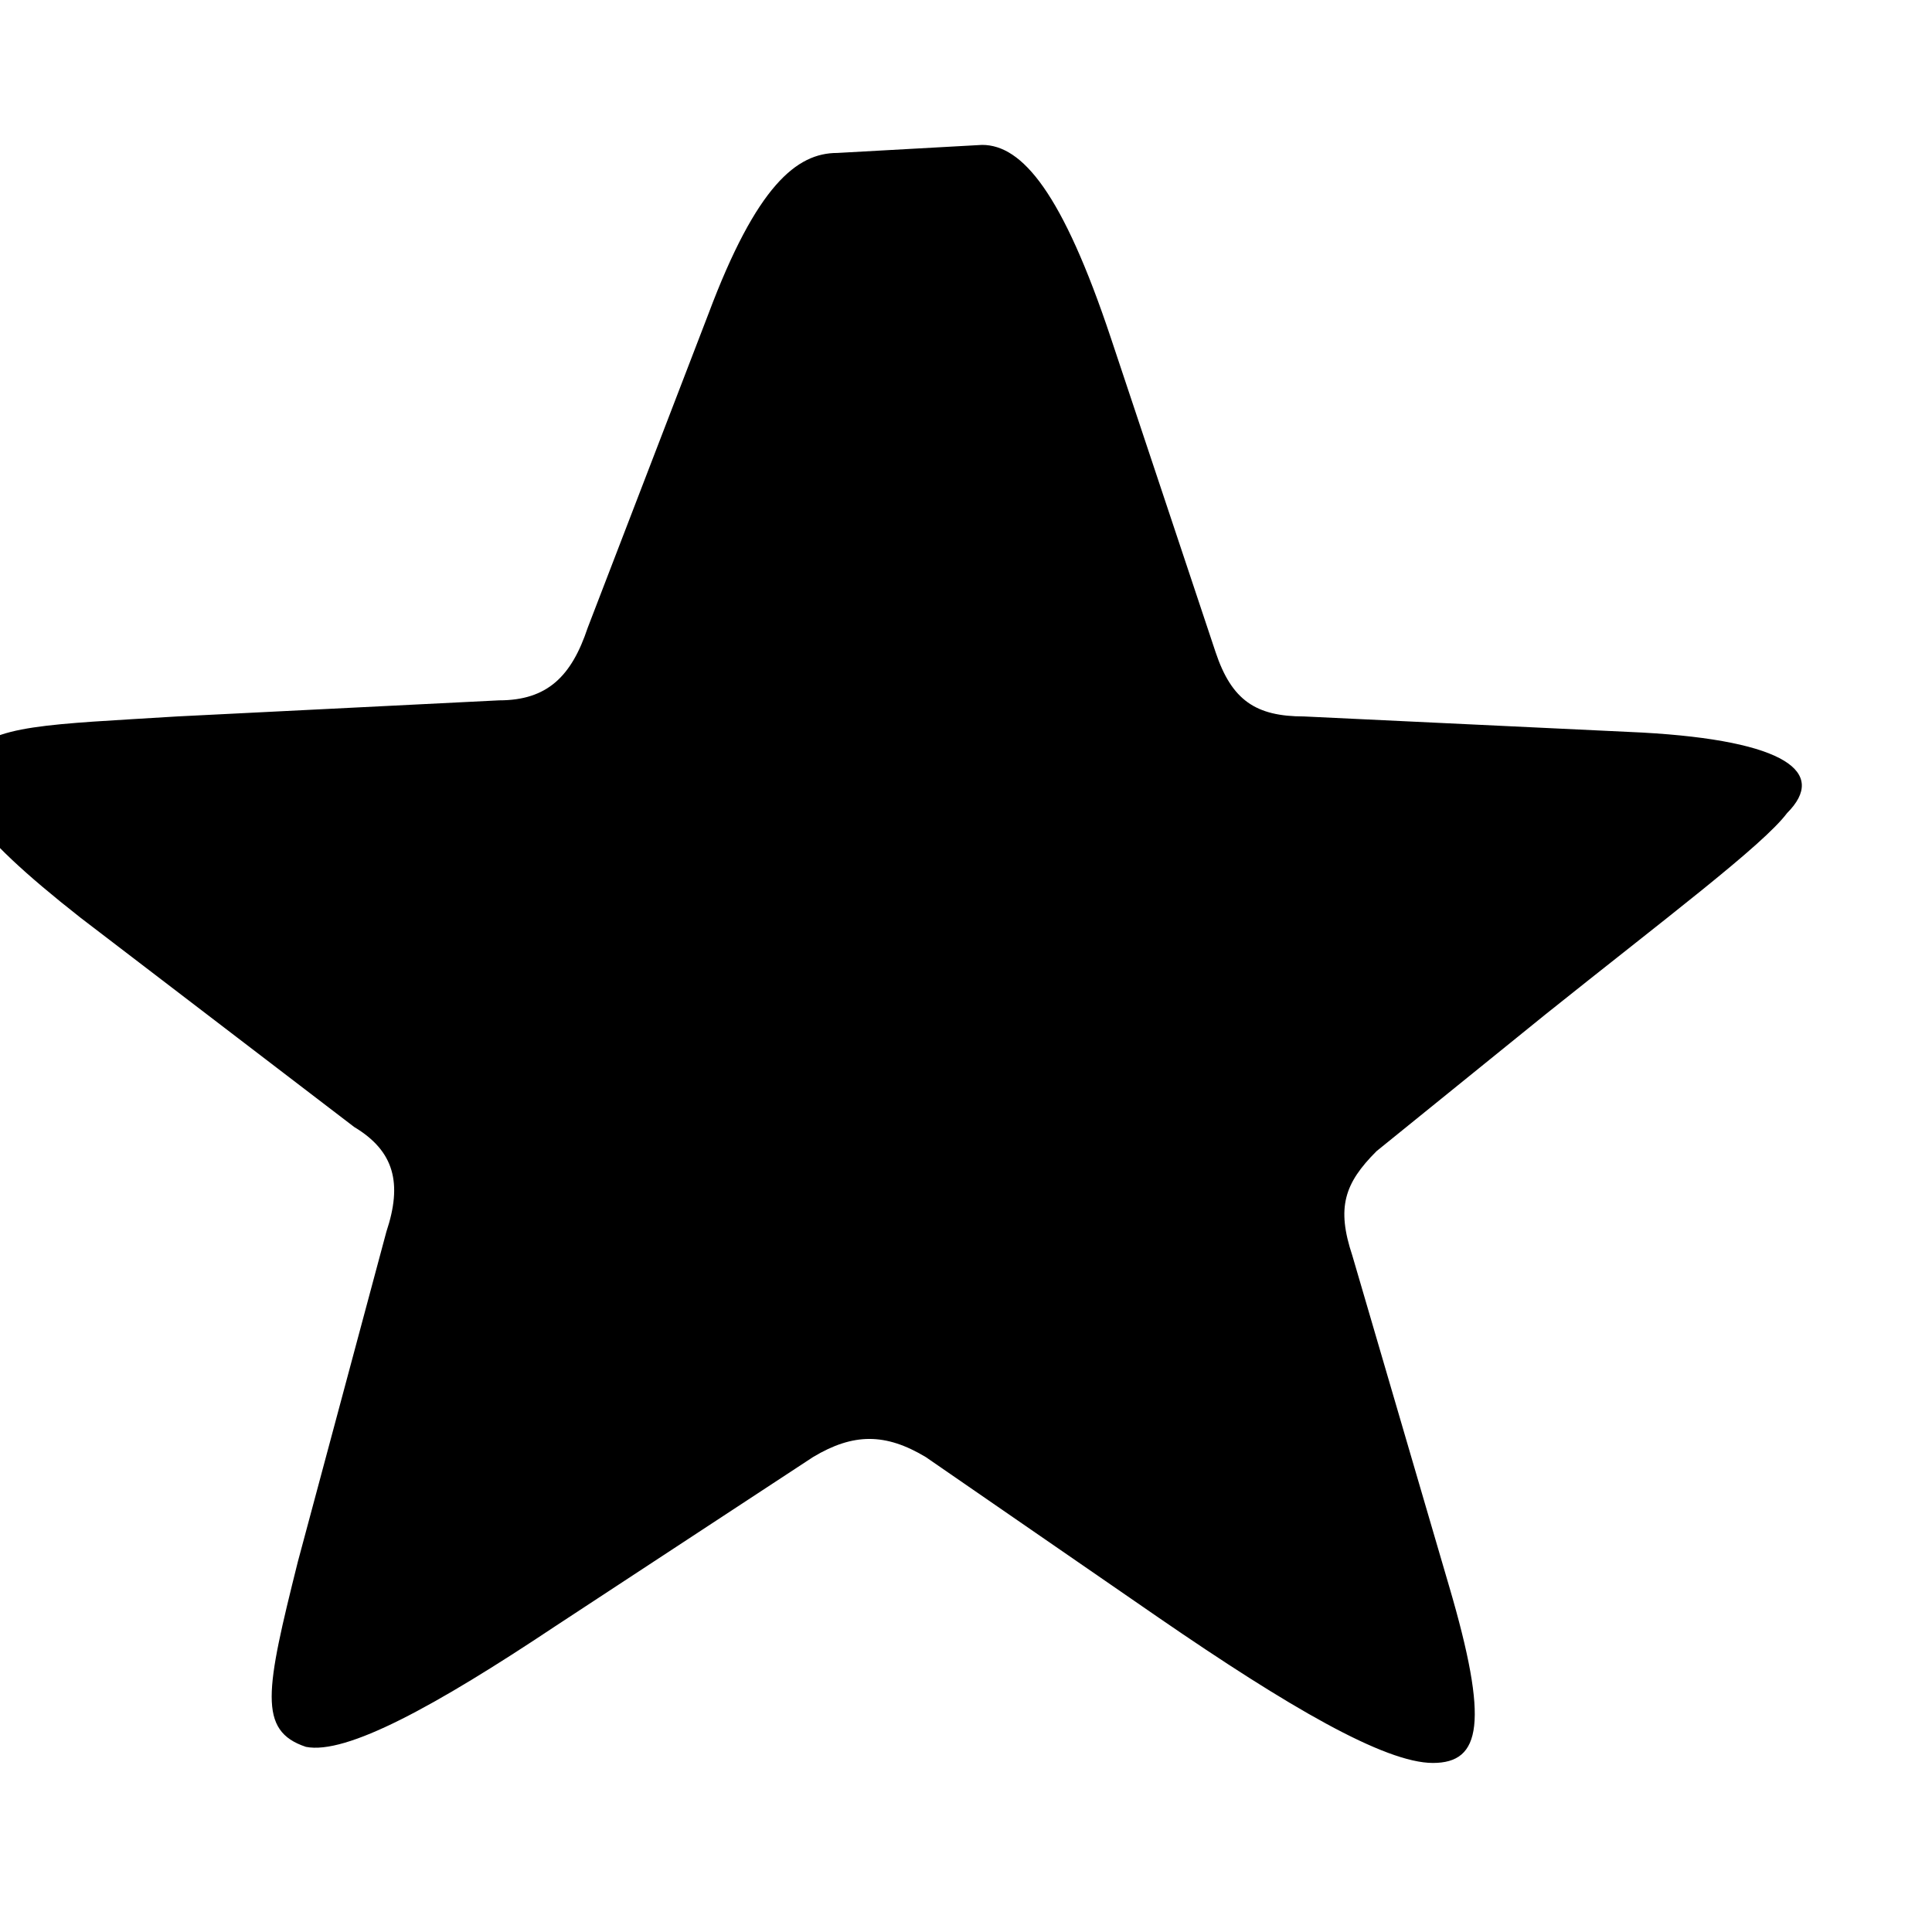
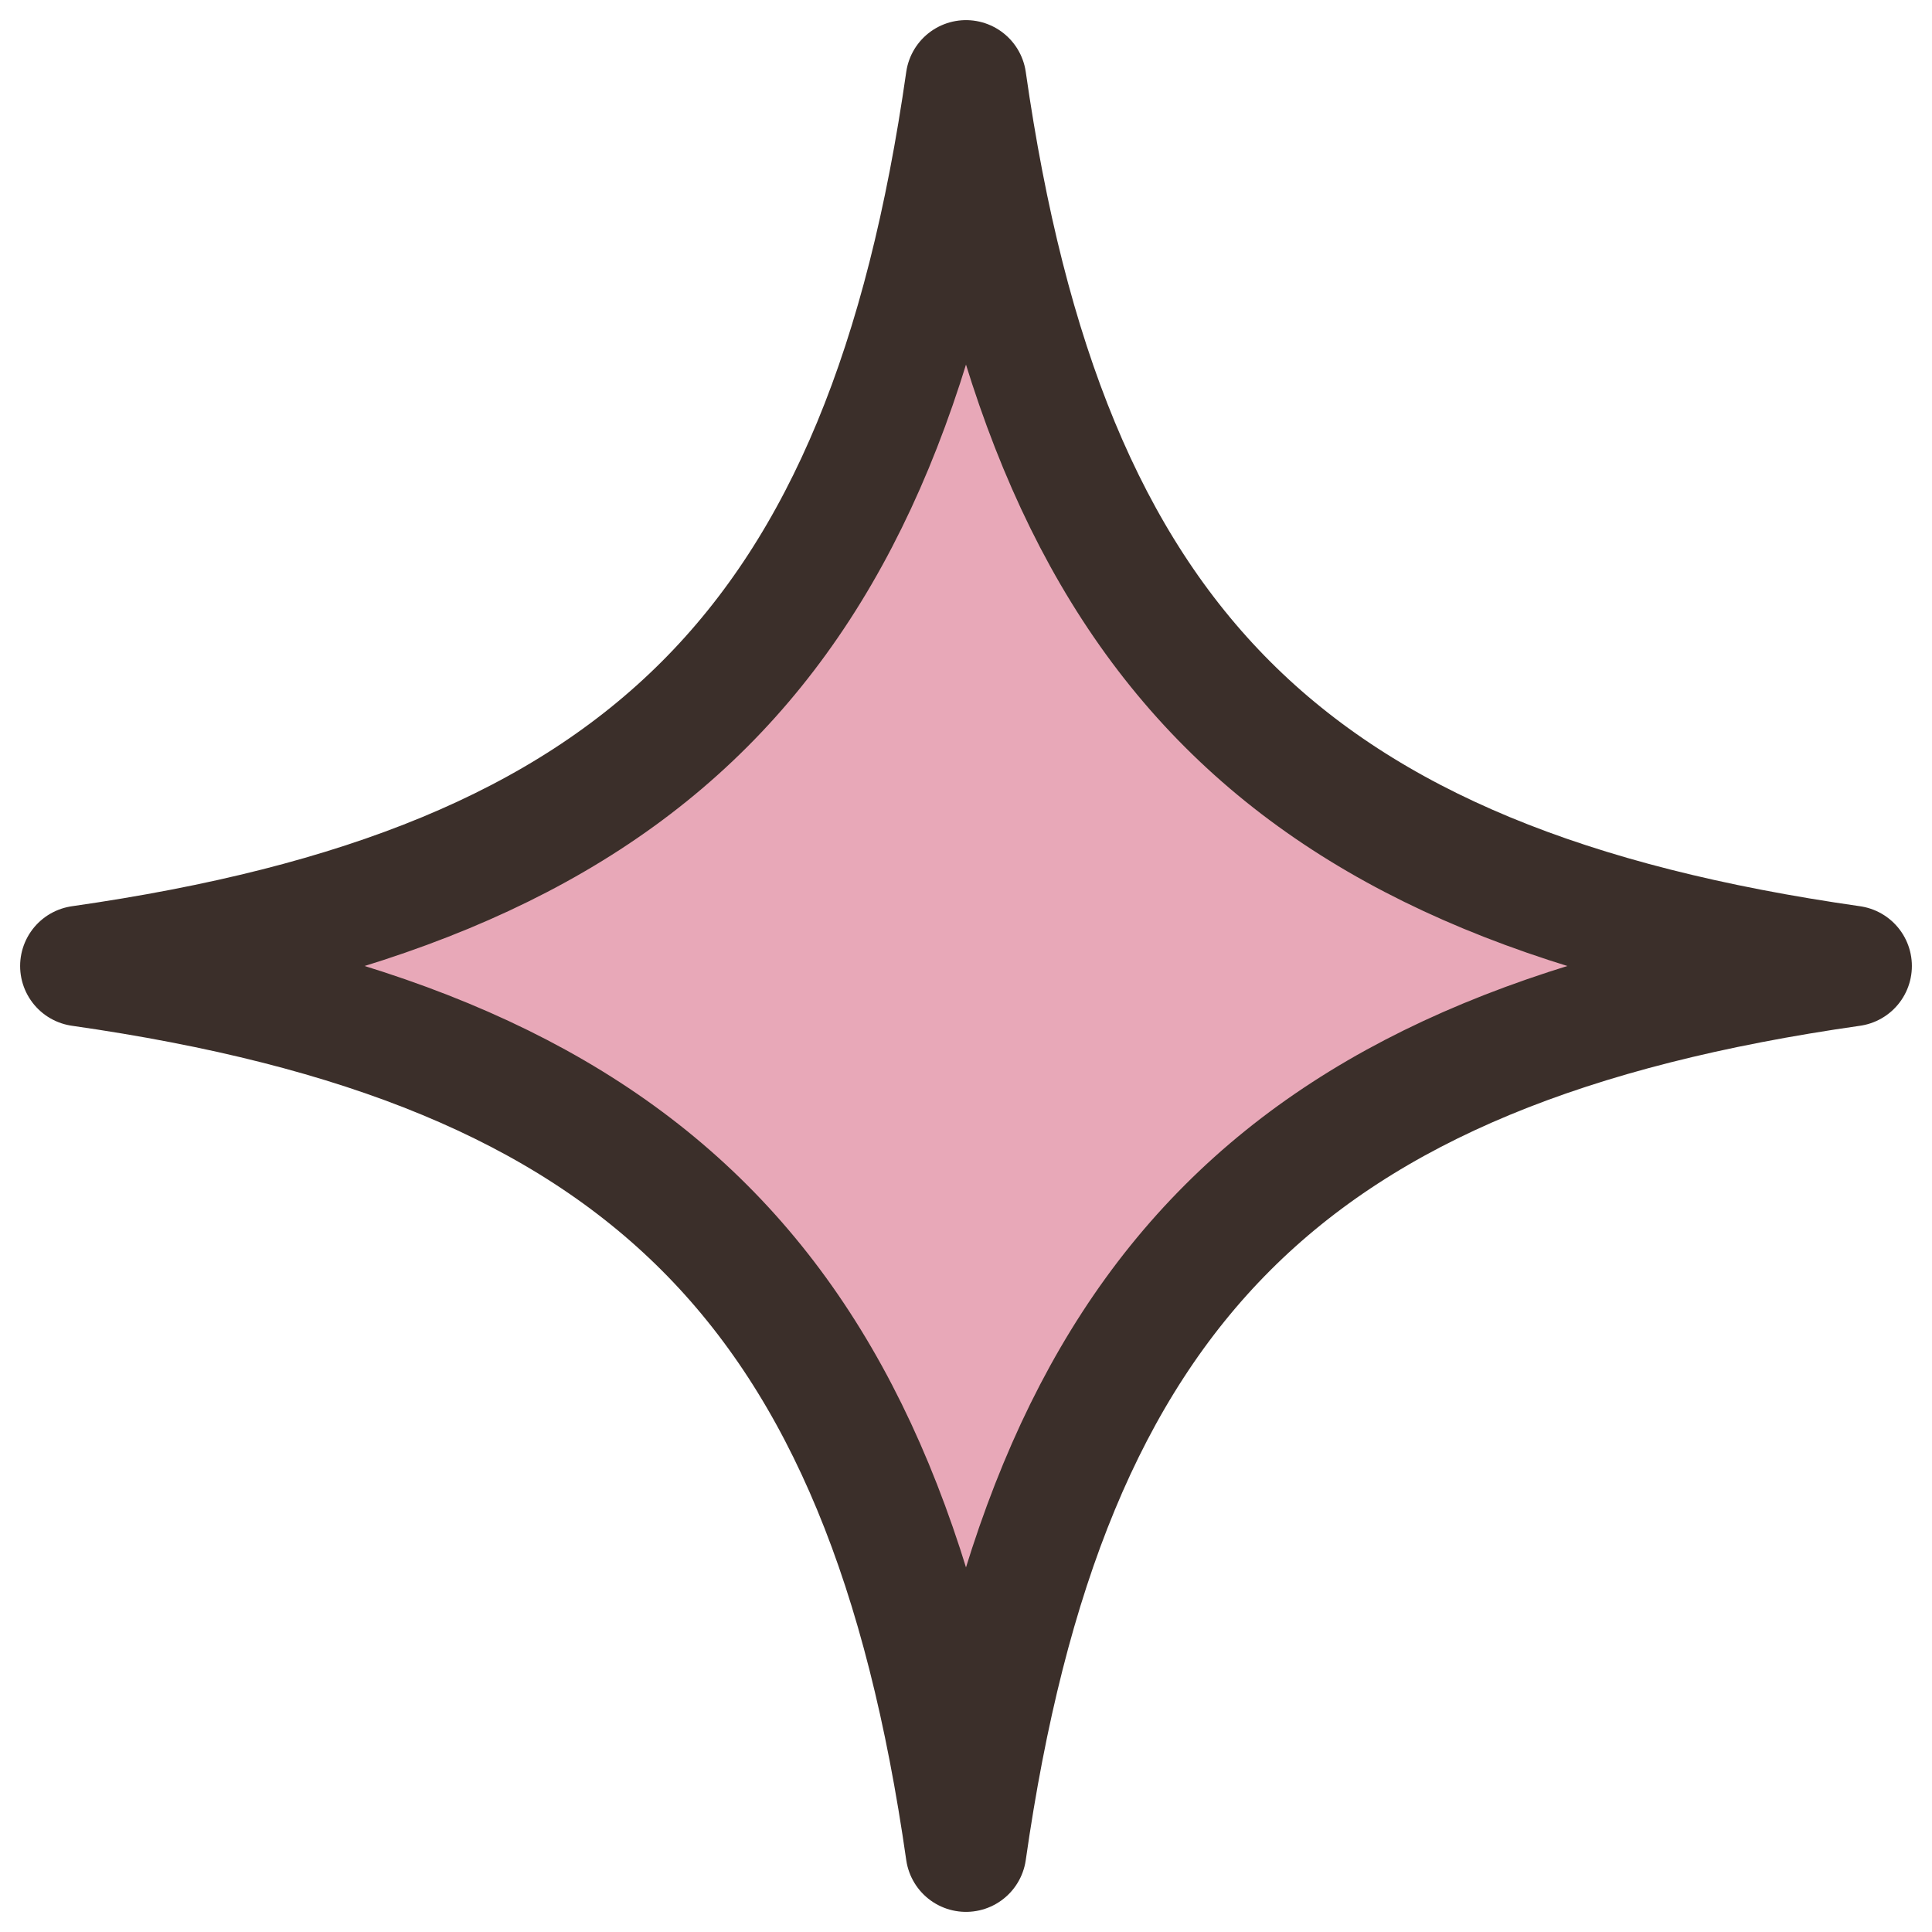
<svg xmlns="http://www.w3.org/2000/svg" viewBox="0 0 24 24">
-   <path d="M12.2 1.8c.5 0 1 .6 1.6 2.4l1.3 3.9c.2.6.5.8 1.1.8l4.2.2c1.8.1 2.3.5 1.8 1-.3.4-1.5 1.3-3 2.5l-2.1 1.7c-.4.4-.5.7-.3 1.3l1.2 4.1c.5 1.7.4 2.2-.2 2.2-.6 0-1.8-.7-3.4-1.8l-2.9-2c-.5-.3-.9-.3-1.4 0l-3.2 2.1c-1.5 1-2.6 1.6-3.1 1.5-.6-.2-.5-.7-.1-2.3l1.1-4.1c.2-.6.1-1-.4-1.3l-3.4-2.6c-1.4-1.1-1.7-1.6-1.4-2 .3-.4 1-.4 2.6-.5l4-.2c.6 0 .9-.3 1.1-.9l1.5-3.9c.6-1.6 1.1-2 1.6-2z" />
+   <style>.s{fill:#E8A8B8;stroke:#3B2F2A}@media (prefers-color-scheme:dark){.s{fill:#E8A8B8;stroke:#F5EBDD}}</style>
+   <path class="s" stroke-width="1.5" stroke-linejoin="round" d="M12 1C13 8 16 11 23 12C16 13 13 16 12 23C11 16 8 13 1 12C8 11 11 8 12 1Z" />
</svg>
